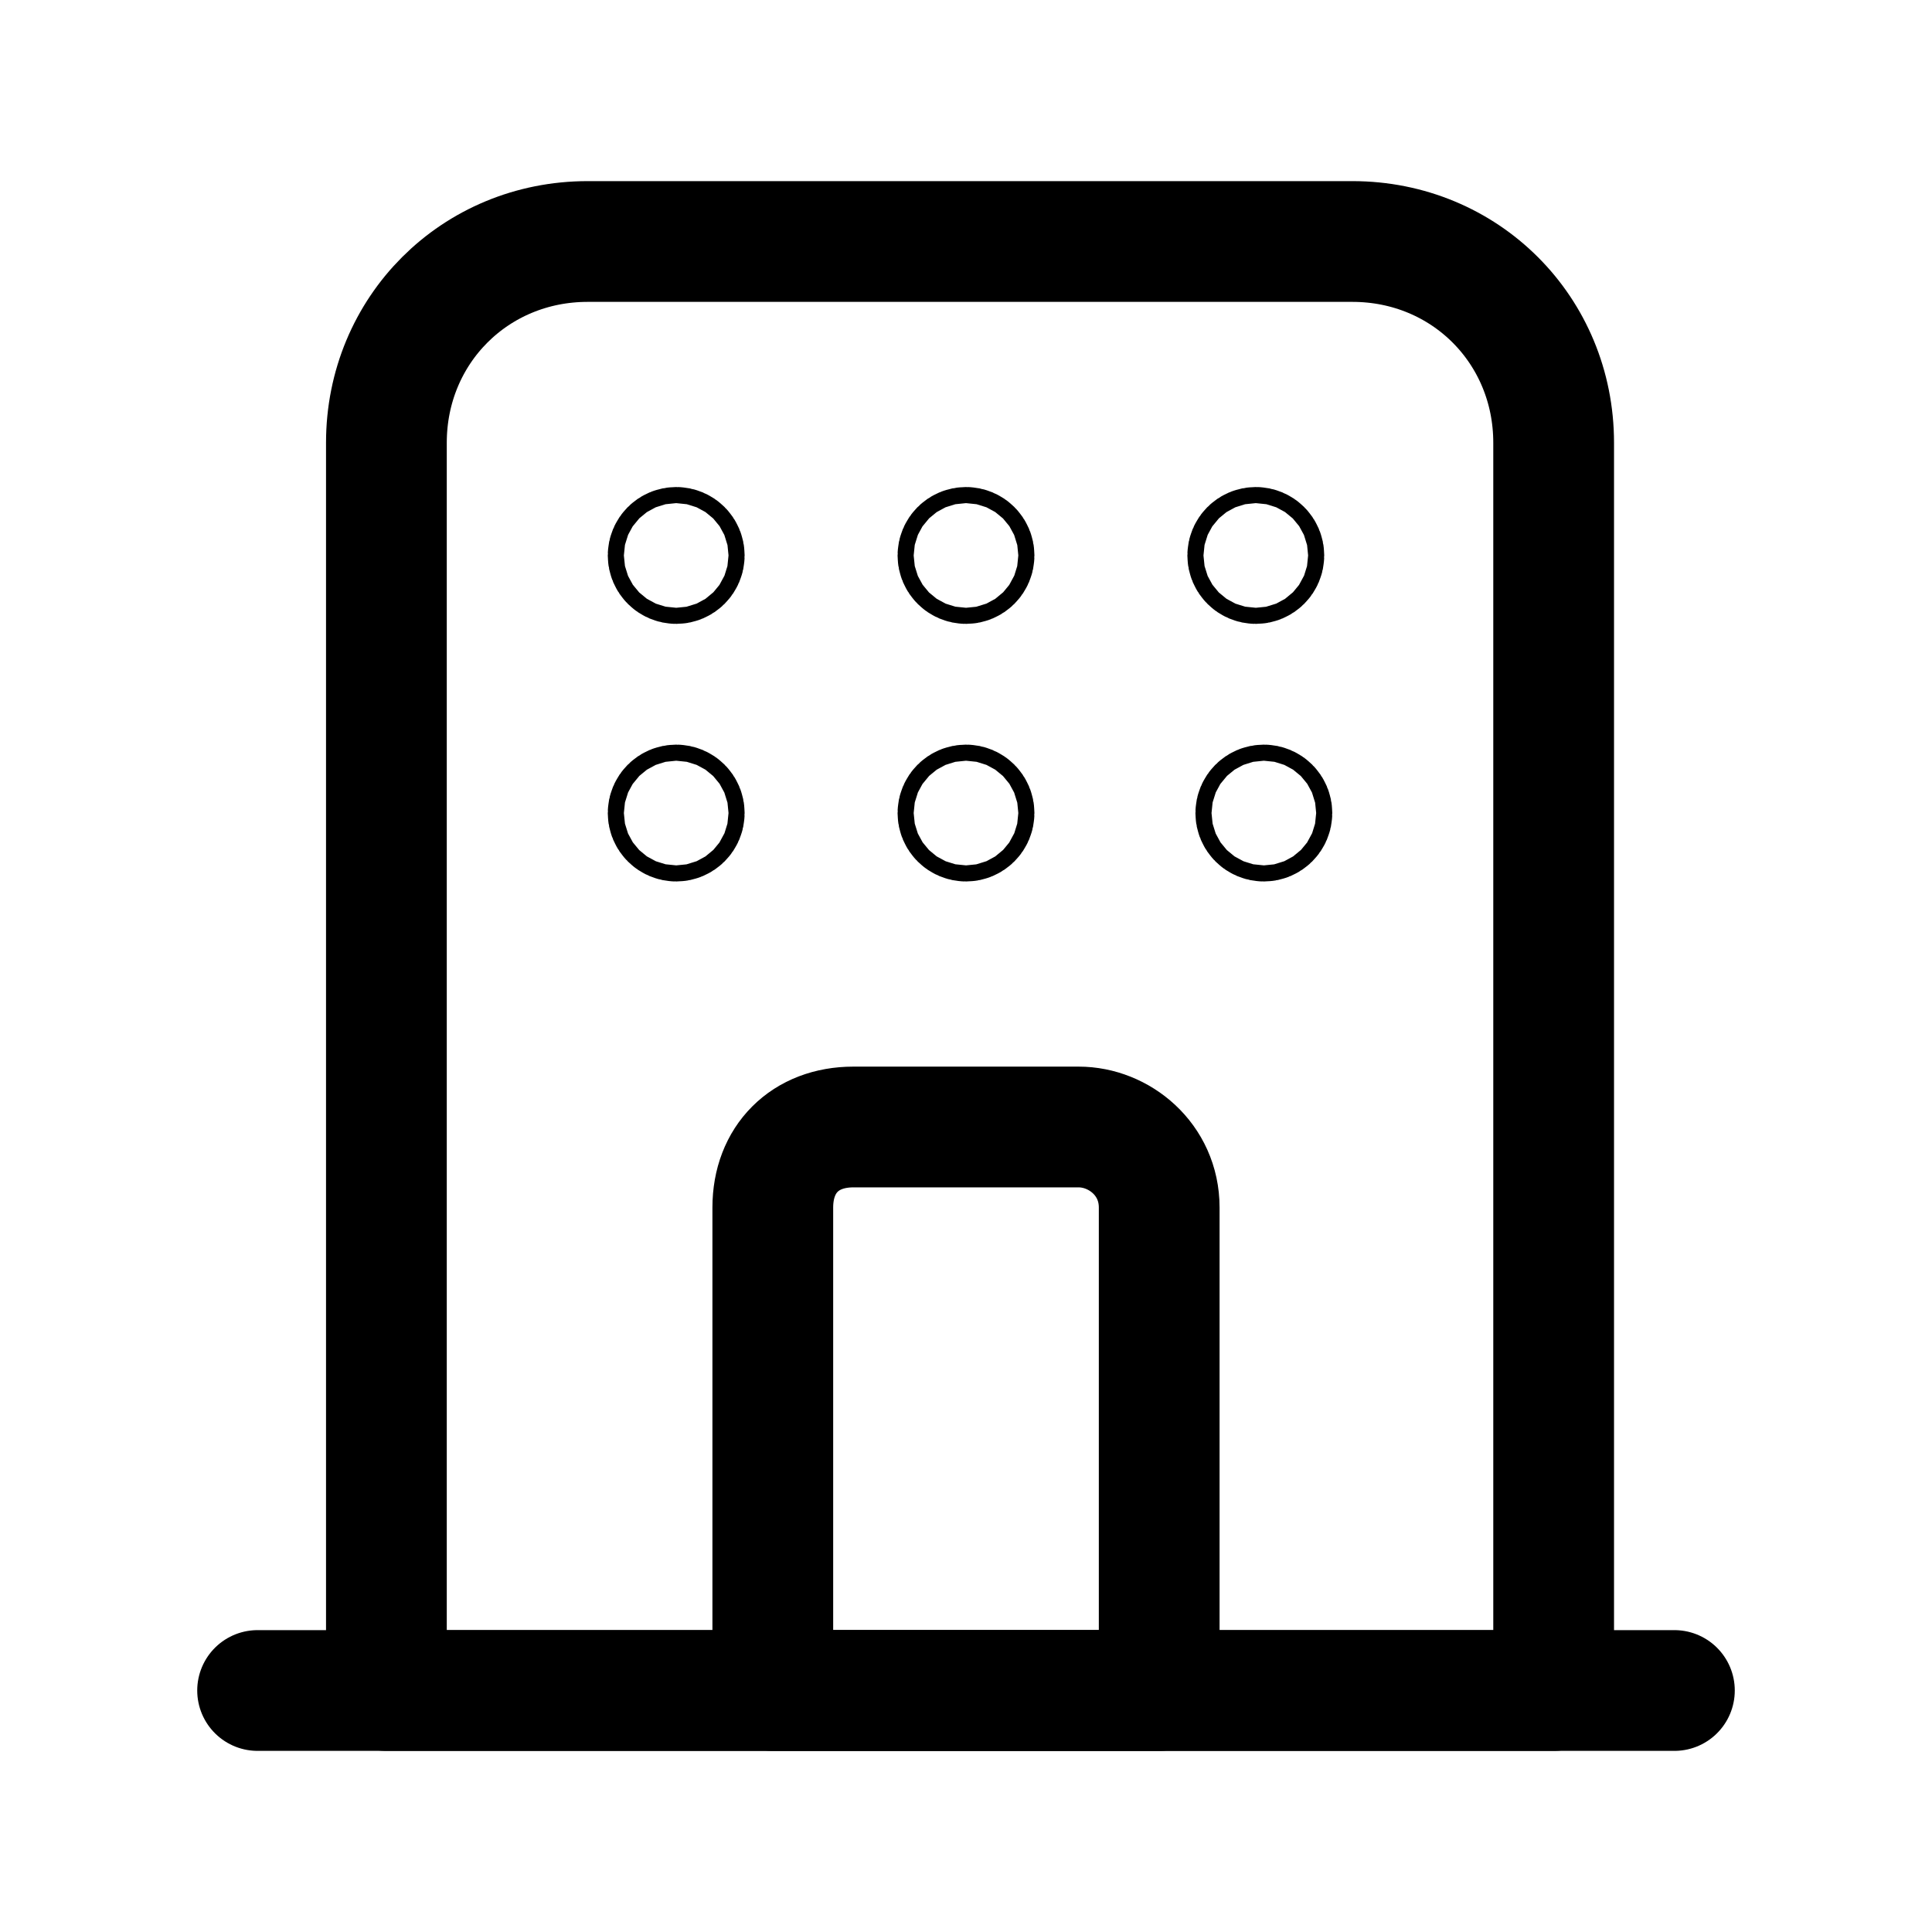
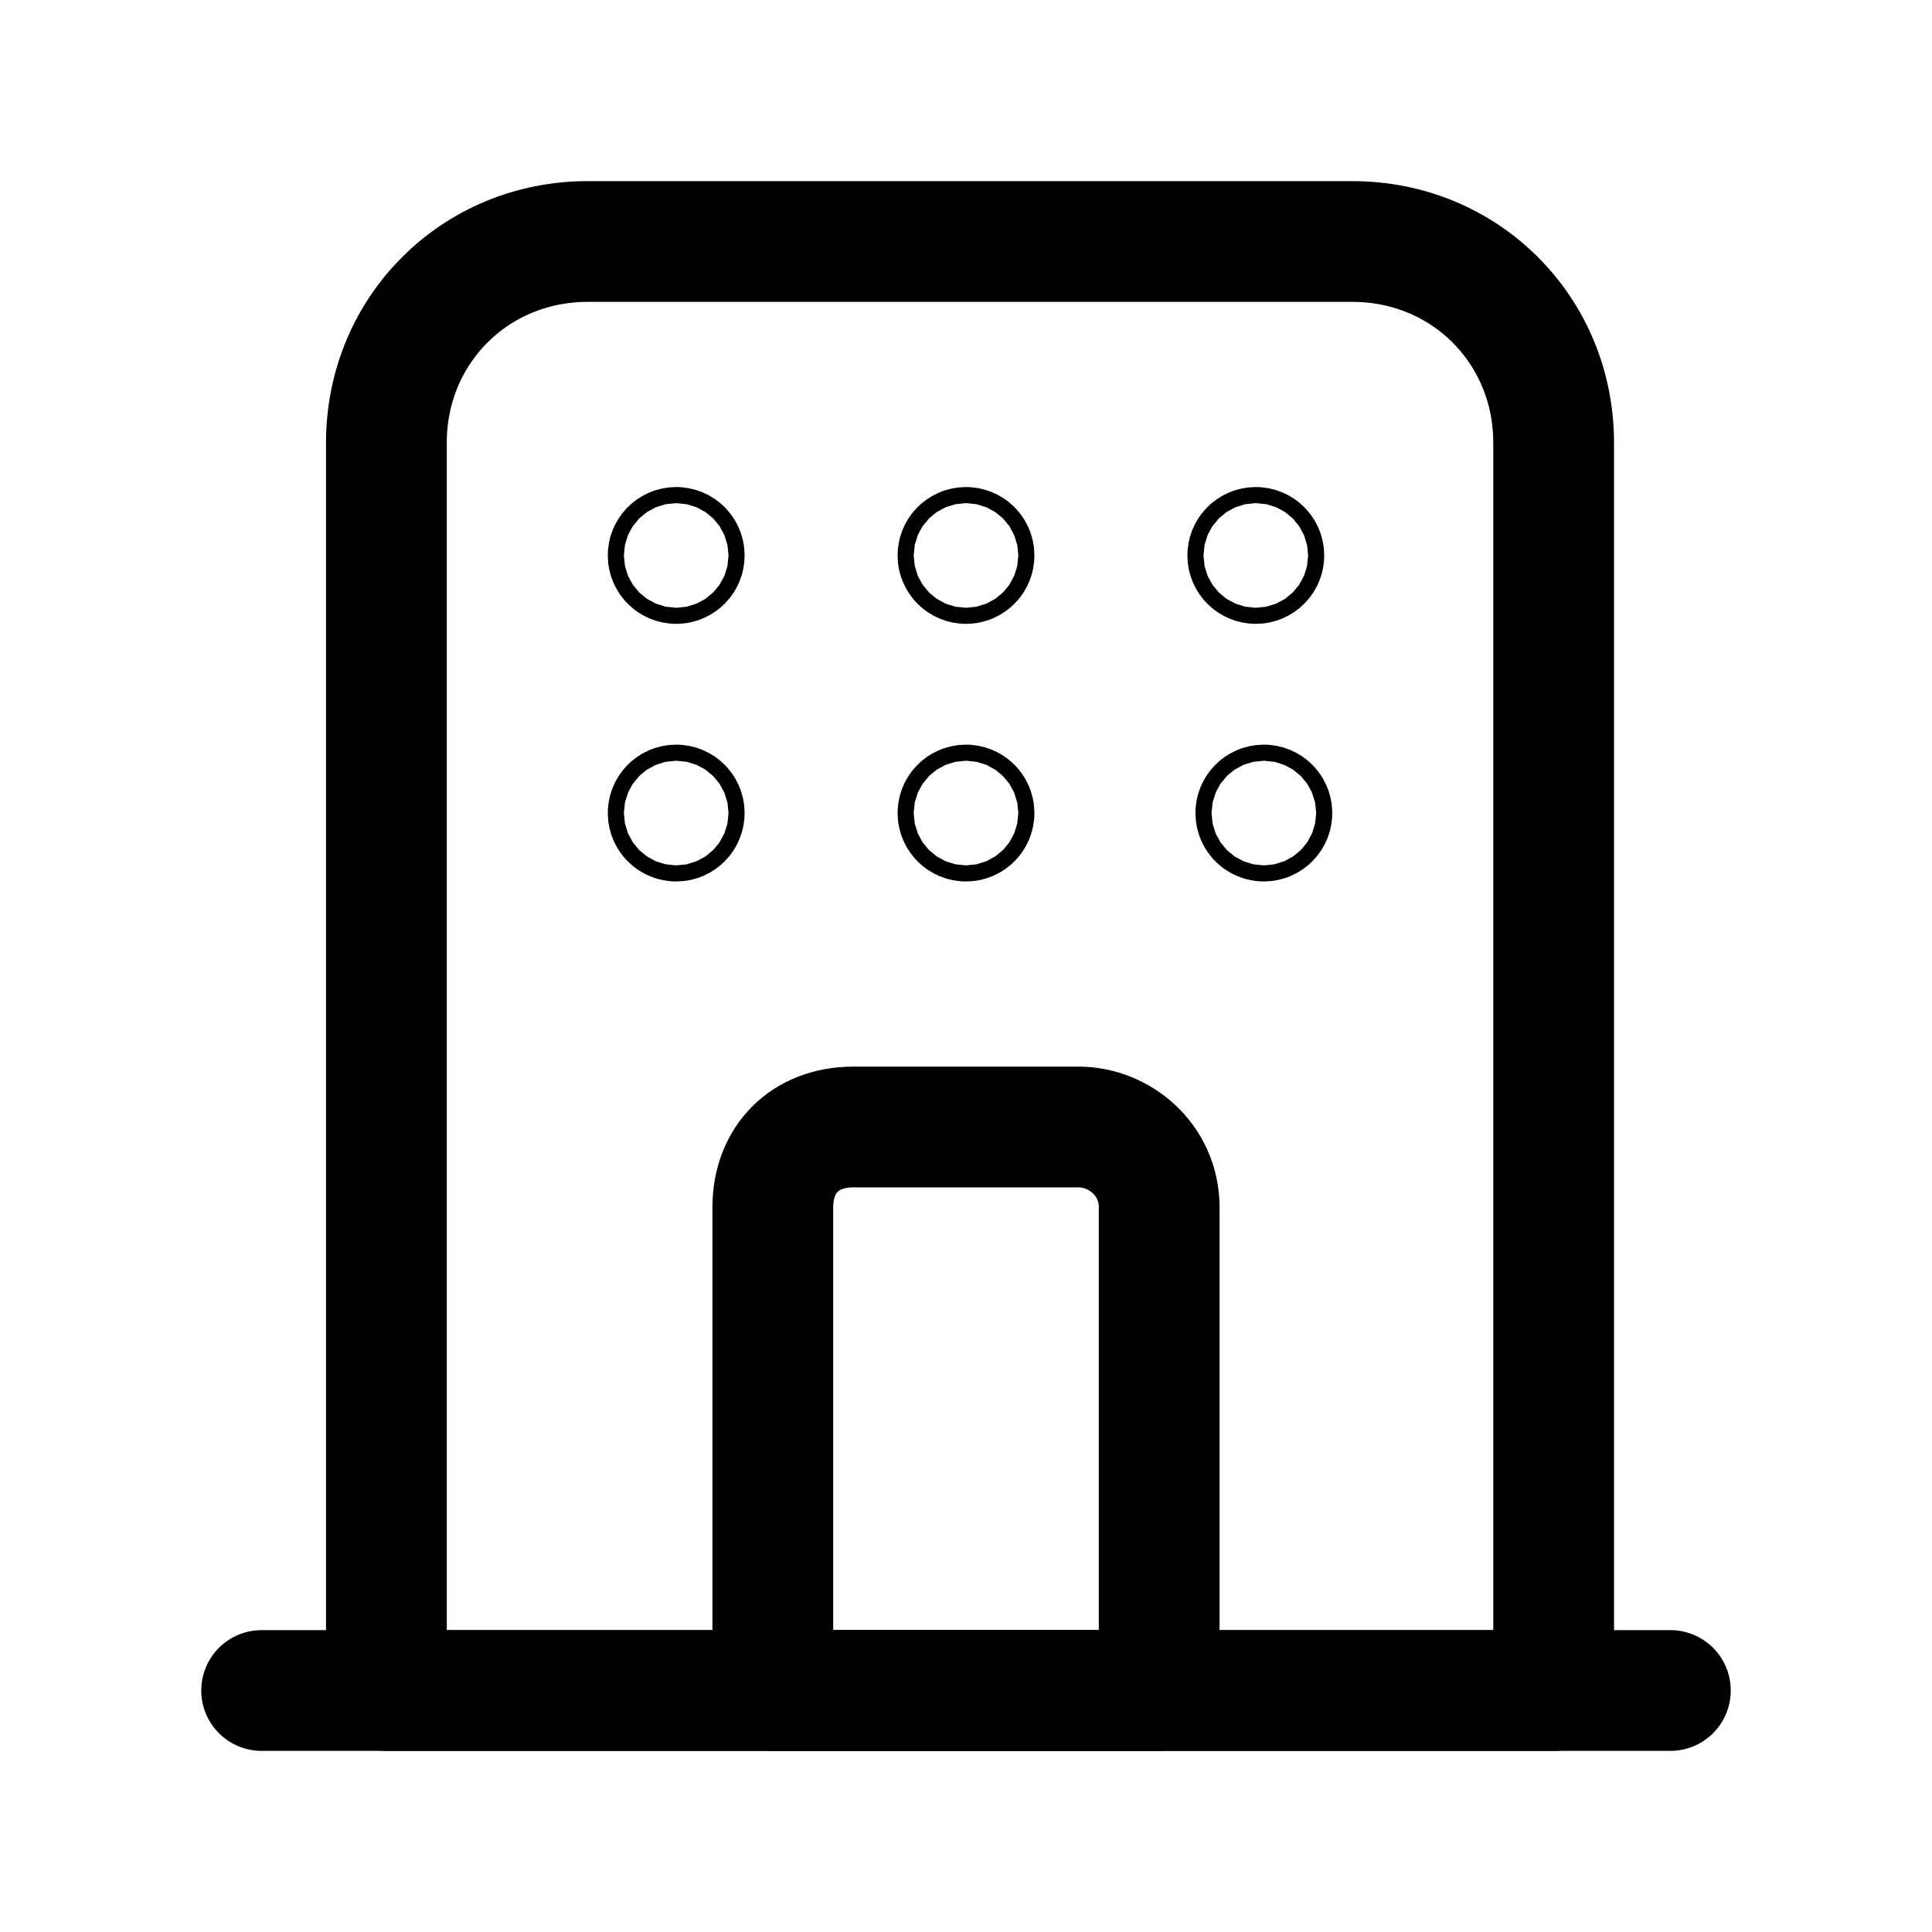
- <svg xmlns="http://www.w3.org/2000/svg" version="1.1" id="Layer_1" x="0px" y="0px" viewBox="0 0 24 24" style="enable-background:new 0 0 24 24;" xml:space="preserve">
+ <svg xmlns="http://www.w3.org/2000/svg" version="1.1" x="0px" y="0px" viewBox="0 0 24 24" style="enable-background:new 0 0 24 24;" xml:space="preserve">
  <style type="text/css">
	.st0{fill:none;stroke:#000000;stroke-width:1.5;stroke-linecap:round;stroke-linejoin:round;}
</style>
  <g>
    <path class="st0" d="M19.3,21H4.8V5.5C4.8,4.1,5.9,3,7.3,3h9.5c1.4,0,2.5,1.1,2.5,2.5V21z" />
-     <line class="st0" x1="3.2" y1="21" x2="20.8" y2="21" />
+     <line class="st0" x1="3.25" y1="21" x2="20.75" y2="21" />
  </g>
  <path class="st0" d="M13.4,14h-2.8c-0.6,0-1,0.4-1,1v6h4.8v-6C14.4,14.4,13.9,14,13.4,14z" />
  <g>
    <g>
      <circle class="st0" cx="8.4" cy="10.1" r="0.1" />
      <circle class="st0" cx="12" cy="10.1" r="0.1" />
      <circle class="st0" cx="15.7" cy="10.1" r="0.1" />
    </g>
    <g>
      <circle class="st0" cx="8.4" cy="6.9" r="0.1" />
      <circle class="st0" cx="12" cy="6.9" r="0.1" />
      <circle class="st0" cx="15.6" cy="6.9" r="0.1" />
    </g>
  </g>
</svg>
